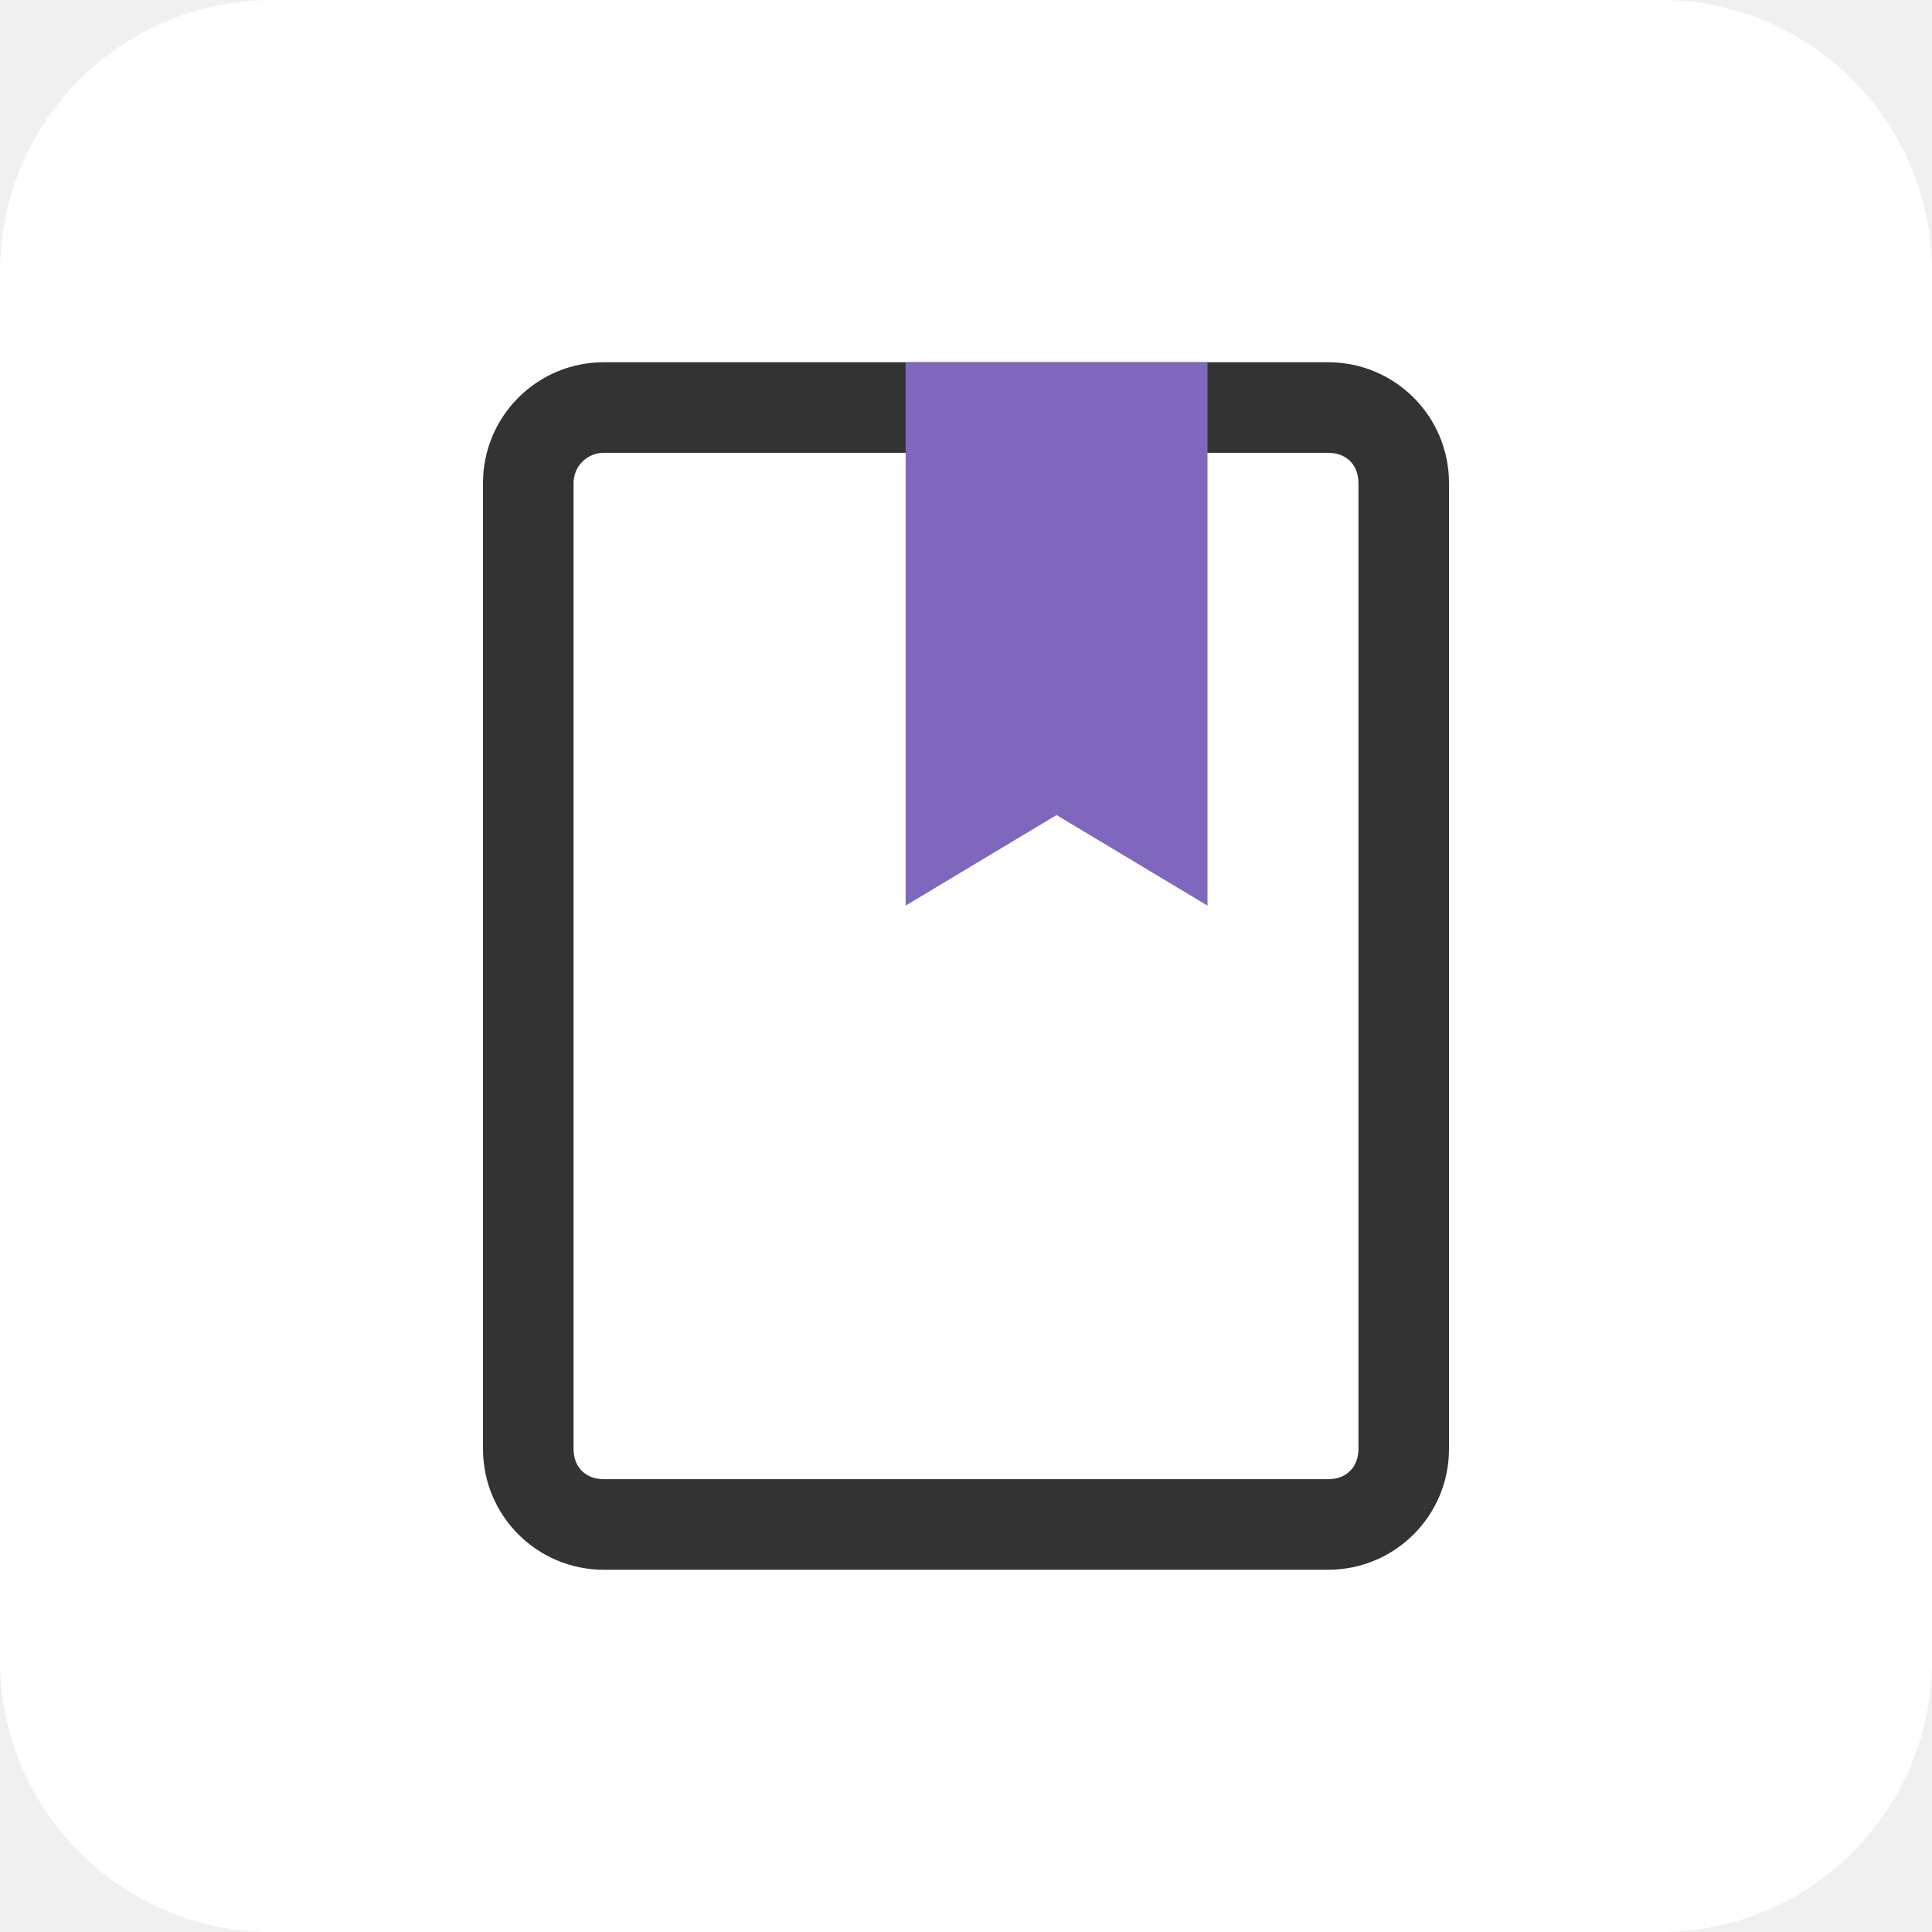
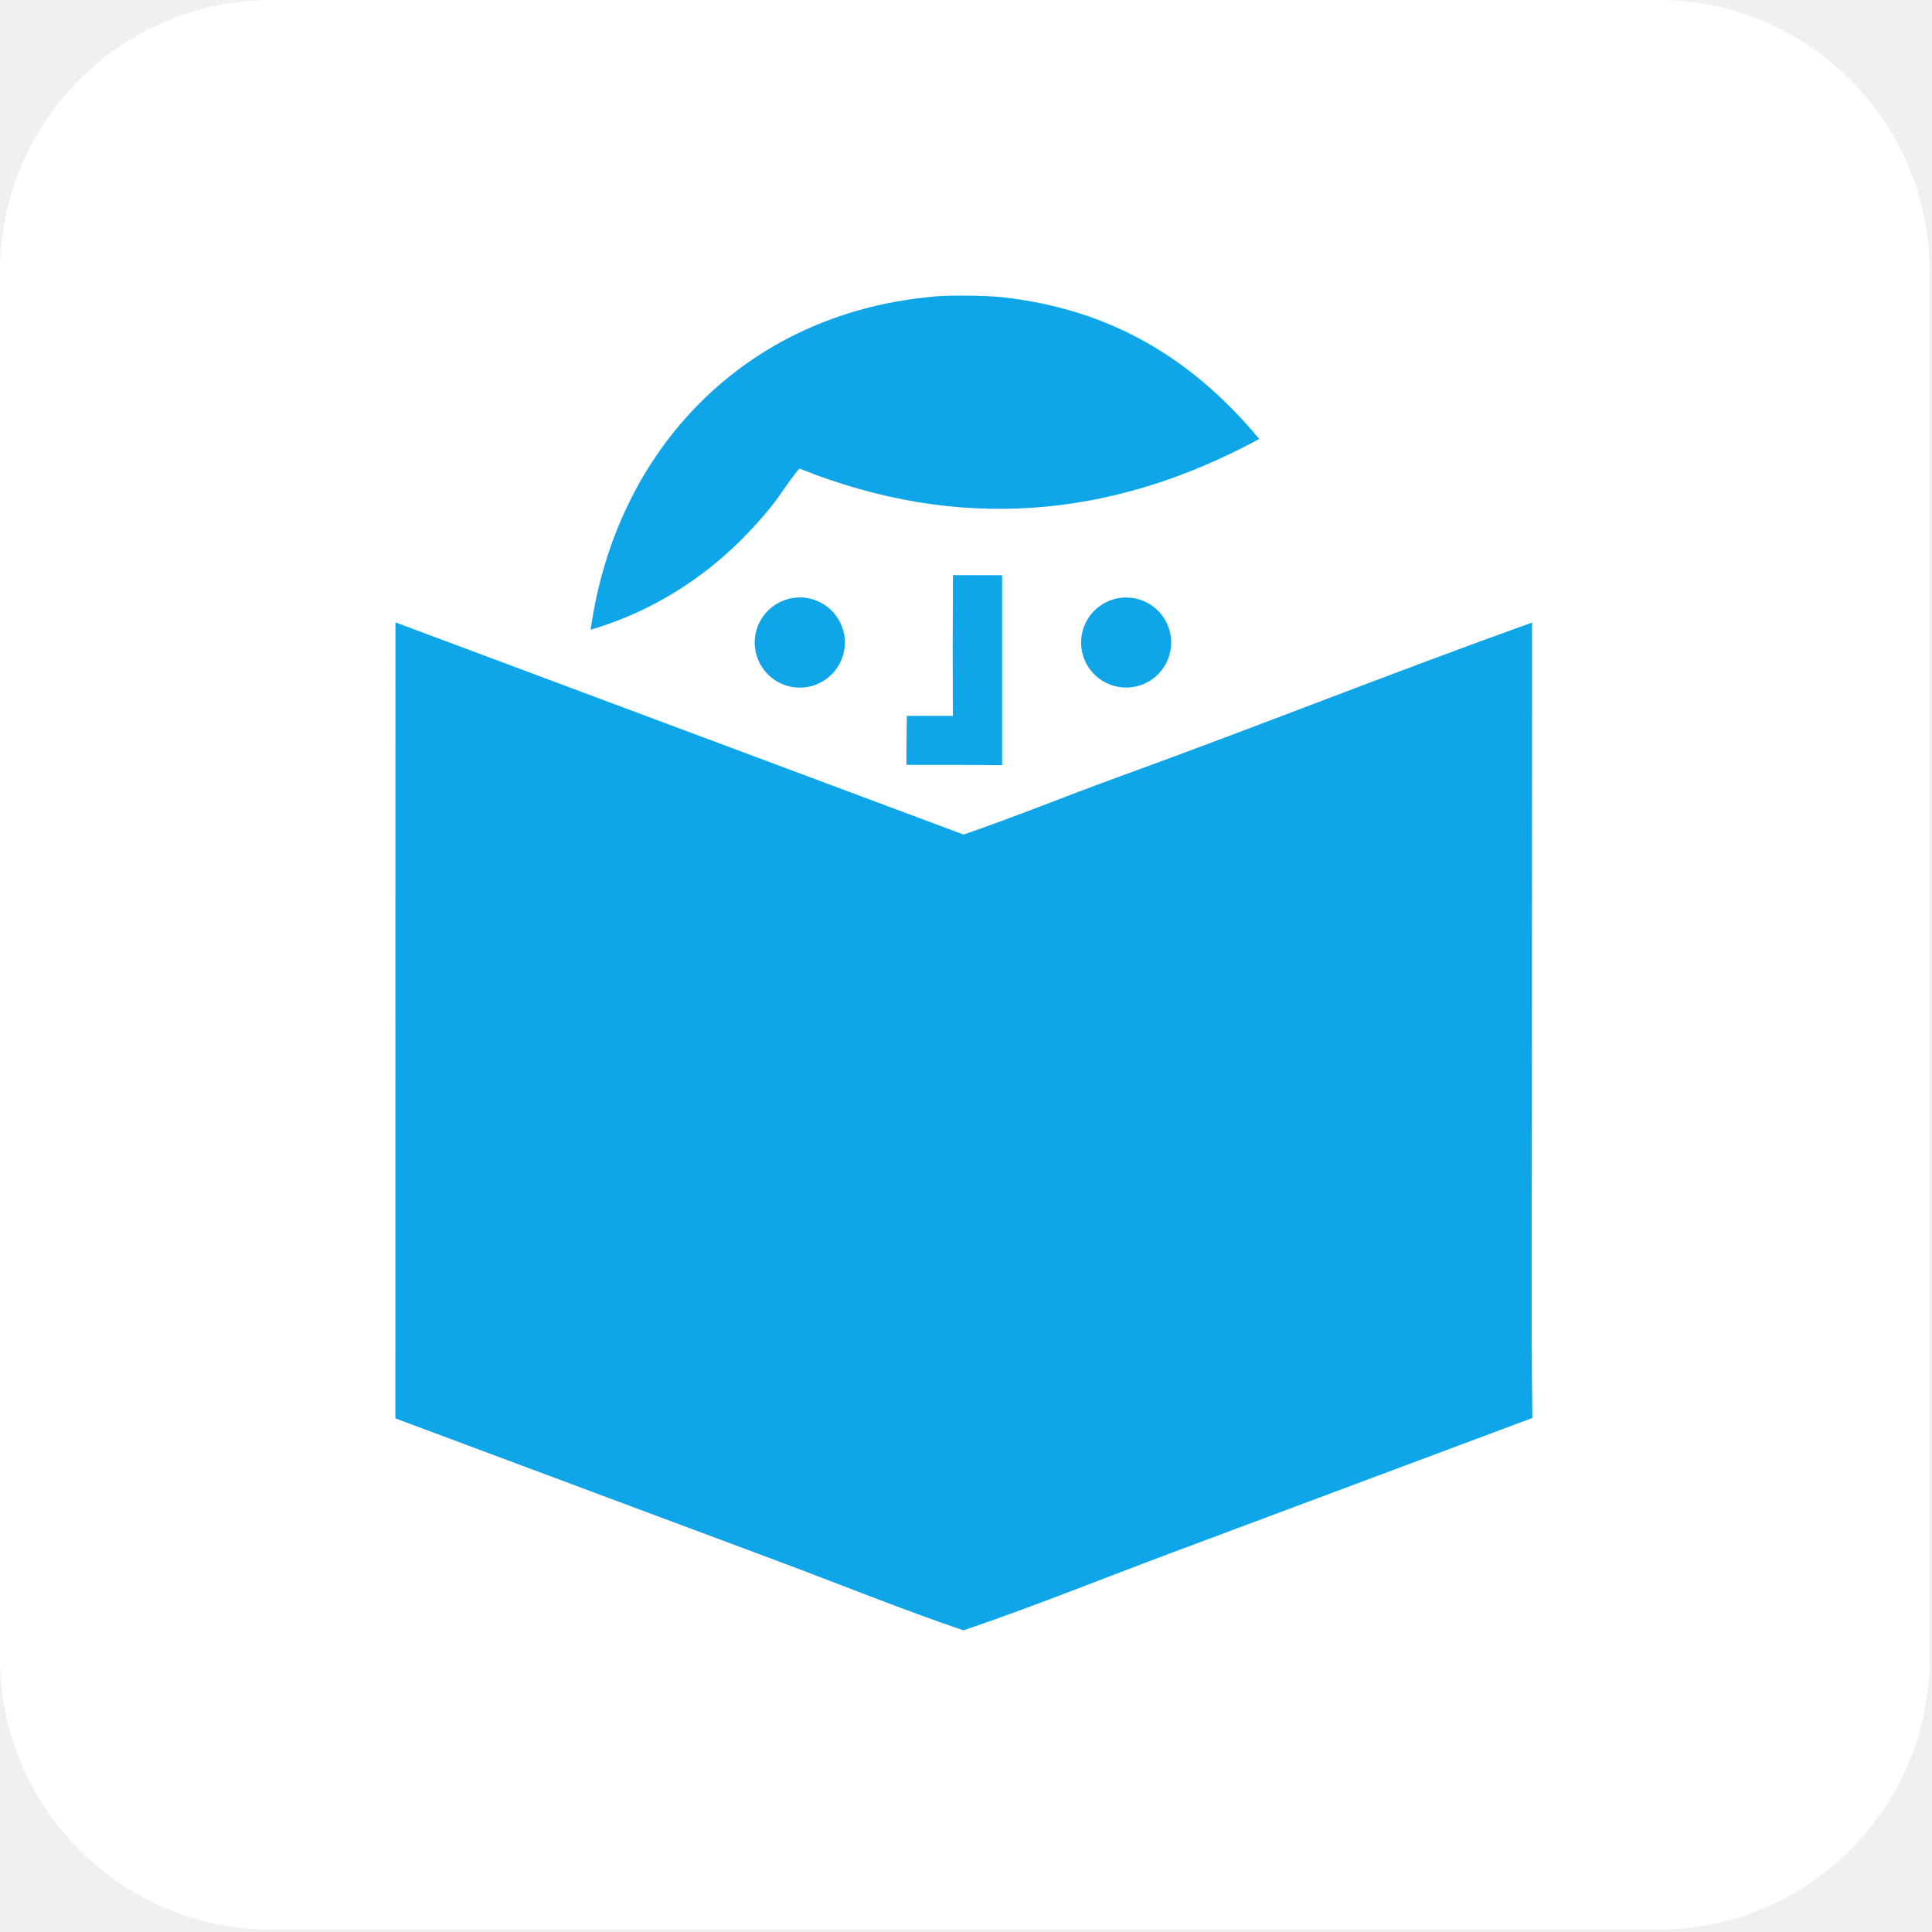
- <svg xmlns="http://www.w3.org/2000/svg" fill="none" viewBox="0 0 64 64">
-   <rect width="64" height="64" fill="#FFF" rx="9" />
-   <path fill="#333" fill-rule="evenodd" d="M20 12h24a4 4 0 0 1 4 4v32a4 4 0 0 1-4 4H20a4 4 0 0 1-4-4V16a4 4 0 0 1 4-4Zm24 3H20a1 1 0 0 0-1 1v32c0 .6.4 1 1 1h24c.6 0 1-.4 1-1V16c0-.6-.4-1-1-1Z" />
-   <path fill="#7F67BE" fill-rule="evenodd" d="m35 27-5 3V12h10v18l-5-3Z" />
+ <svg xmlns="http://www.w3.org/2000/svg" width="100%" height="100%" viewBox="0 0 267 267" version="1.1" xml:space="preserve" style="fill-rule:evenodd;clip-rule:evenodd;stroke-linejoin:round;stroke-miterlimit:2;">
+   <path d="M266.667,37.5l0,191.667c0,20.697 -16.803,37.5 -37.5,37.5l-191.667,0c-20.697,0 -37.5,-16.803 -37.5,-37.5l0,-191.667c0,-20.697 16.803,-37.5 37.5,-37.5l191.667,0c20.697,0 37.5,16.803 37.5,37.5Z" style="fill:#fff;" />
+   <clipPath id="_clip1">
+     <rect x="54.641" y="40.853" width="157.386" height="184.962" />
+   </clipPath>
+   <g clip-path="url(#_clip1)">
+     <g>
+       <g>
+         <g>
+           <path d="M54.651,86.014l78.503,29.319c6.983,-2.38 14.309,-5.384 21.29,-7.915c19.1,-6.926 38.171,-14.541 57.281,-21.38l-0.017,65.295c0,14.821 -0.118,29.829 0.058,44.63l-50.109,18.728c-9.146,3.425 -19.354,7.529 -28.52,10.621c-8.134,-2.756 -17.364,-6.475 -25.485,-9.511l-53.013,-19.782l0.011,-110.004Z" style="fill:#0ea5e9;fill-rule:nonzero;" />
+         </g>
+       </g>
+       <g>
+         <g>
+           <path d="M128.451,41.047c2.059,-0.305 7.87,-0.216 10.009,0.021c14.865,1.641 26.163,8.313 35.565,19.595c-20.514,11.124 -41.676,12.848 -63.526,4.099c-0.693,0.611 -2.809,3.828 -3.517,4.728c-6.6,8.394 -15.148,14.521 -25.353,17.536c3.493,-24.989 21.388,-43.501 46.822,-45.979Z" style="fill:#0ea5e9;fill-rule:nonzero;" />
+         </g>
+       </g>
+       <g>
+         <g>
+           <path d="M131.7,79.484l6.792,0.016l0,26.239l-5.978,-0.037l-7.247,0.002c-0.017,-2.23 0.036,-4.54 0.058,-6.775l6.358,0.005c-0.034,-6.483 -0.029,-12.967 0.017,-19.45Z" style="fill:#0ea5e9;fill-rule:nonzero;" />
+         </g>
+       </g>
+       <g>
+         <g>
+           <path d="M109.568,82.643c3.392,-0.53 6.574,1.783 7.115,5.174c0.541,3.39 -1.762,6.58 -5.151,7.132c-3.404,0.554 -6.611,-1.762 -7.154,-5.168c-0.544,-3.406 1.783,-6.605 5.19,-7.138Z" style="fill:#0ea5e9;fill-rule:nonzero;" />
+         </g>
+       </g>
+       <g>
+         <g>
+           <path d="M154.785,82.632c3.401,-0.466 6.536,1.909 7.01,5.309c0.471,3.4 -1.897,6.541 -5.296,7.02c-3.408,0.48 -6.56,-1.897 -7.034,-5.306c-0.474,-3.409 1.91,-6.555 5.32,-7.023Z" style="fill:#0ea5e9;fill-rule:nonzero;" />
+         </g>
+       </g>
+     </g>
+   </g>
</svg>
